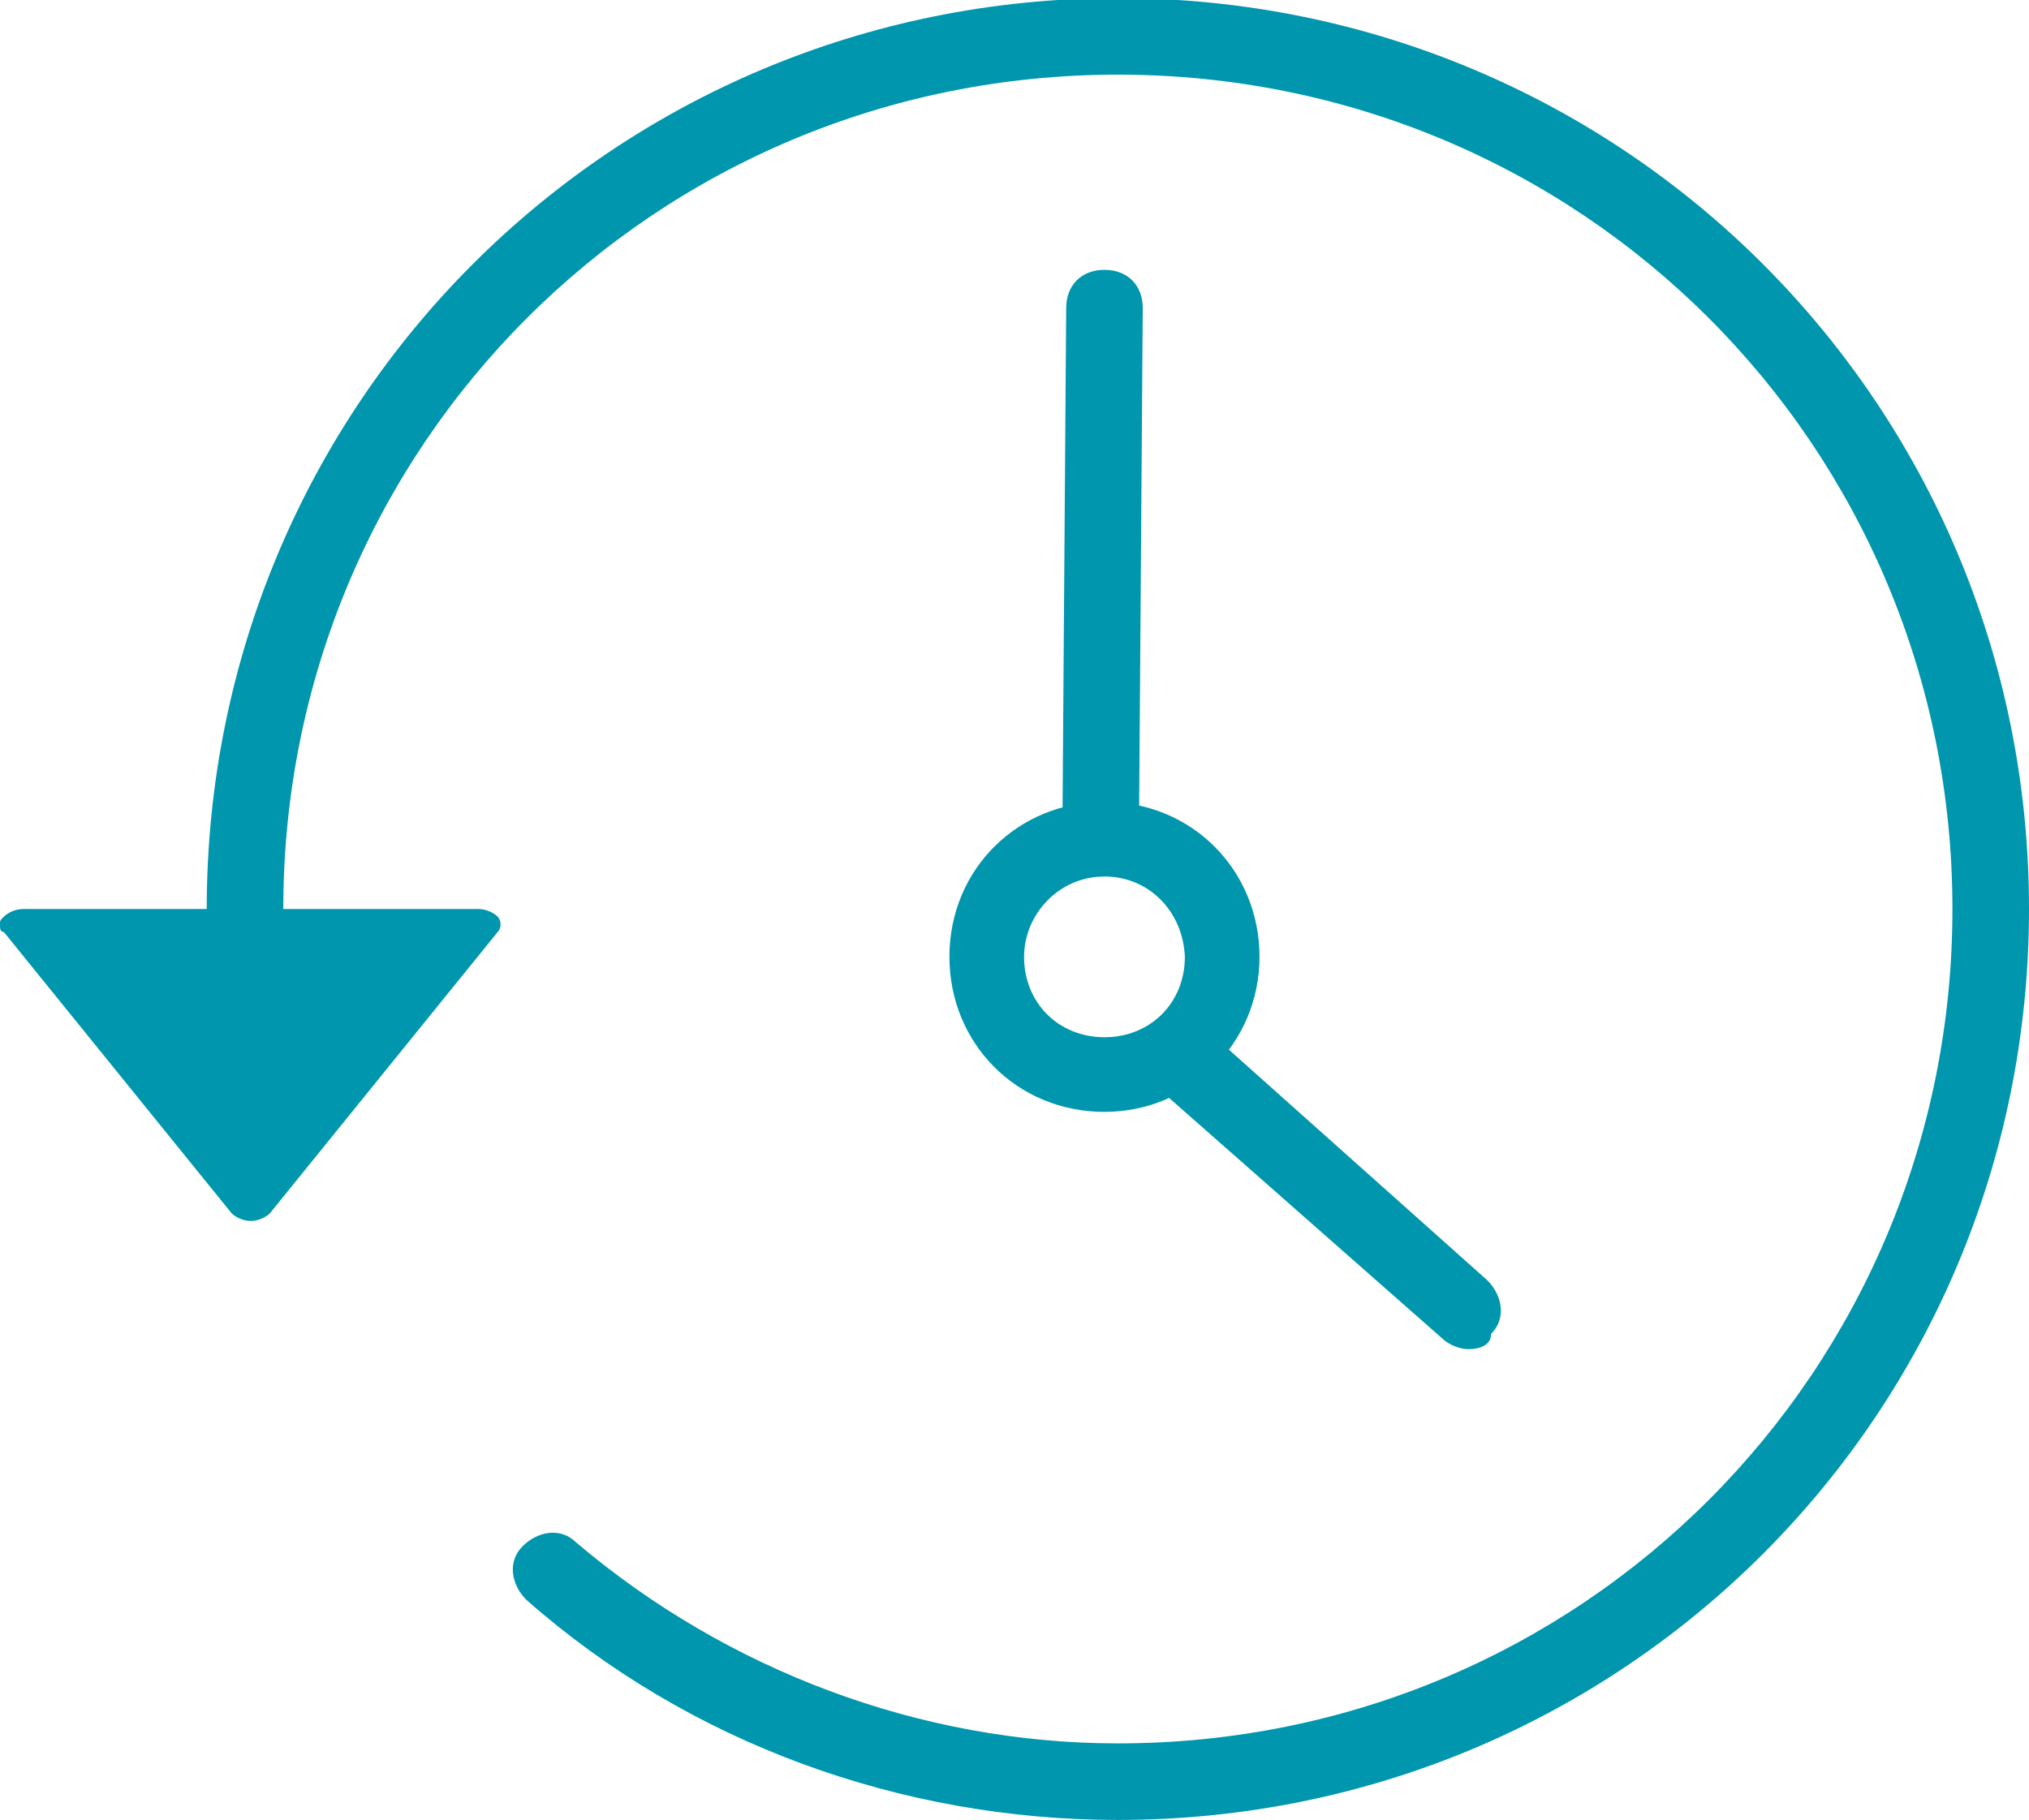
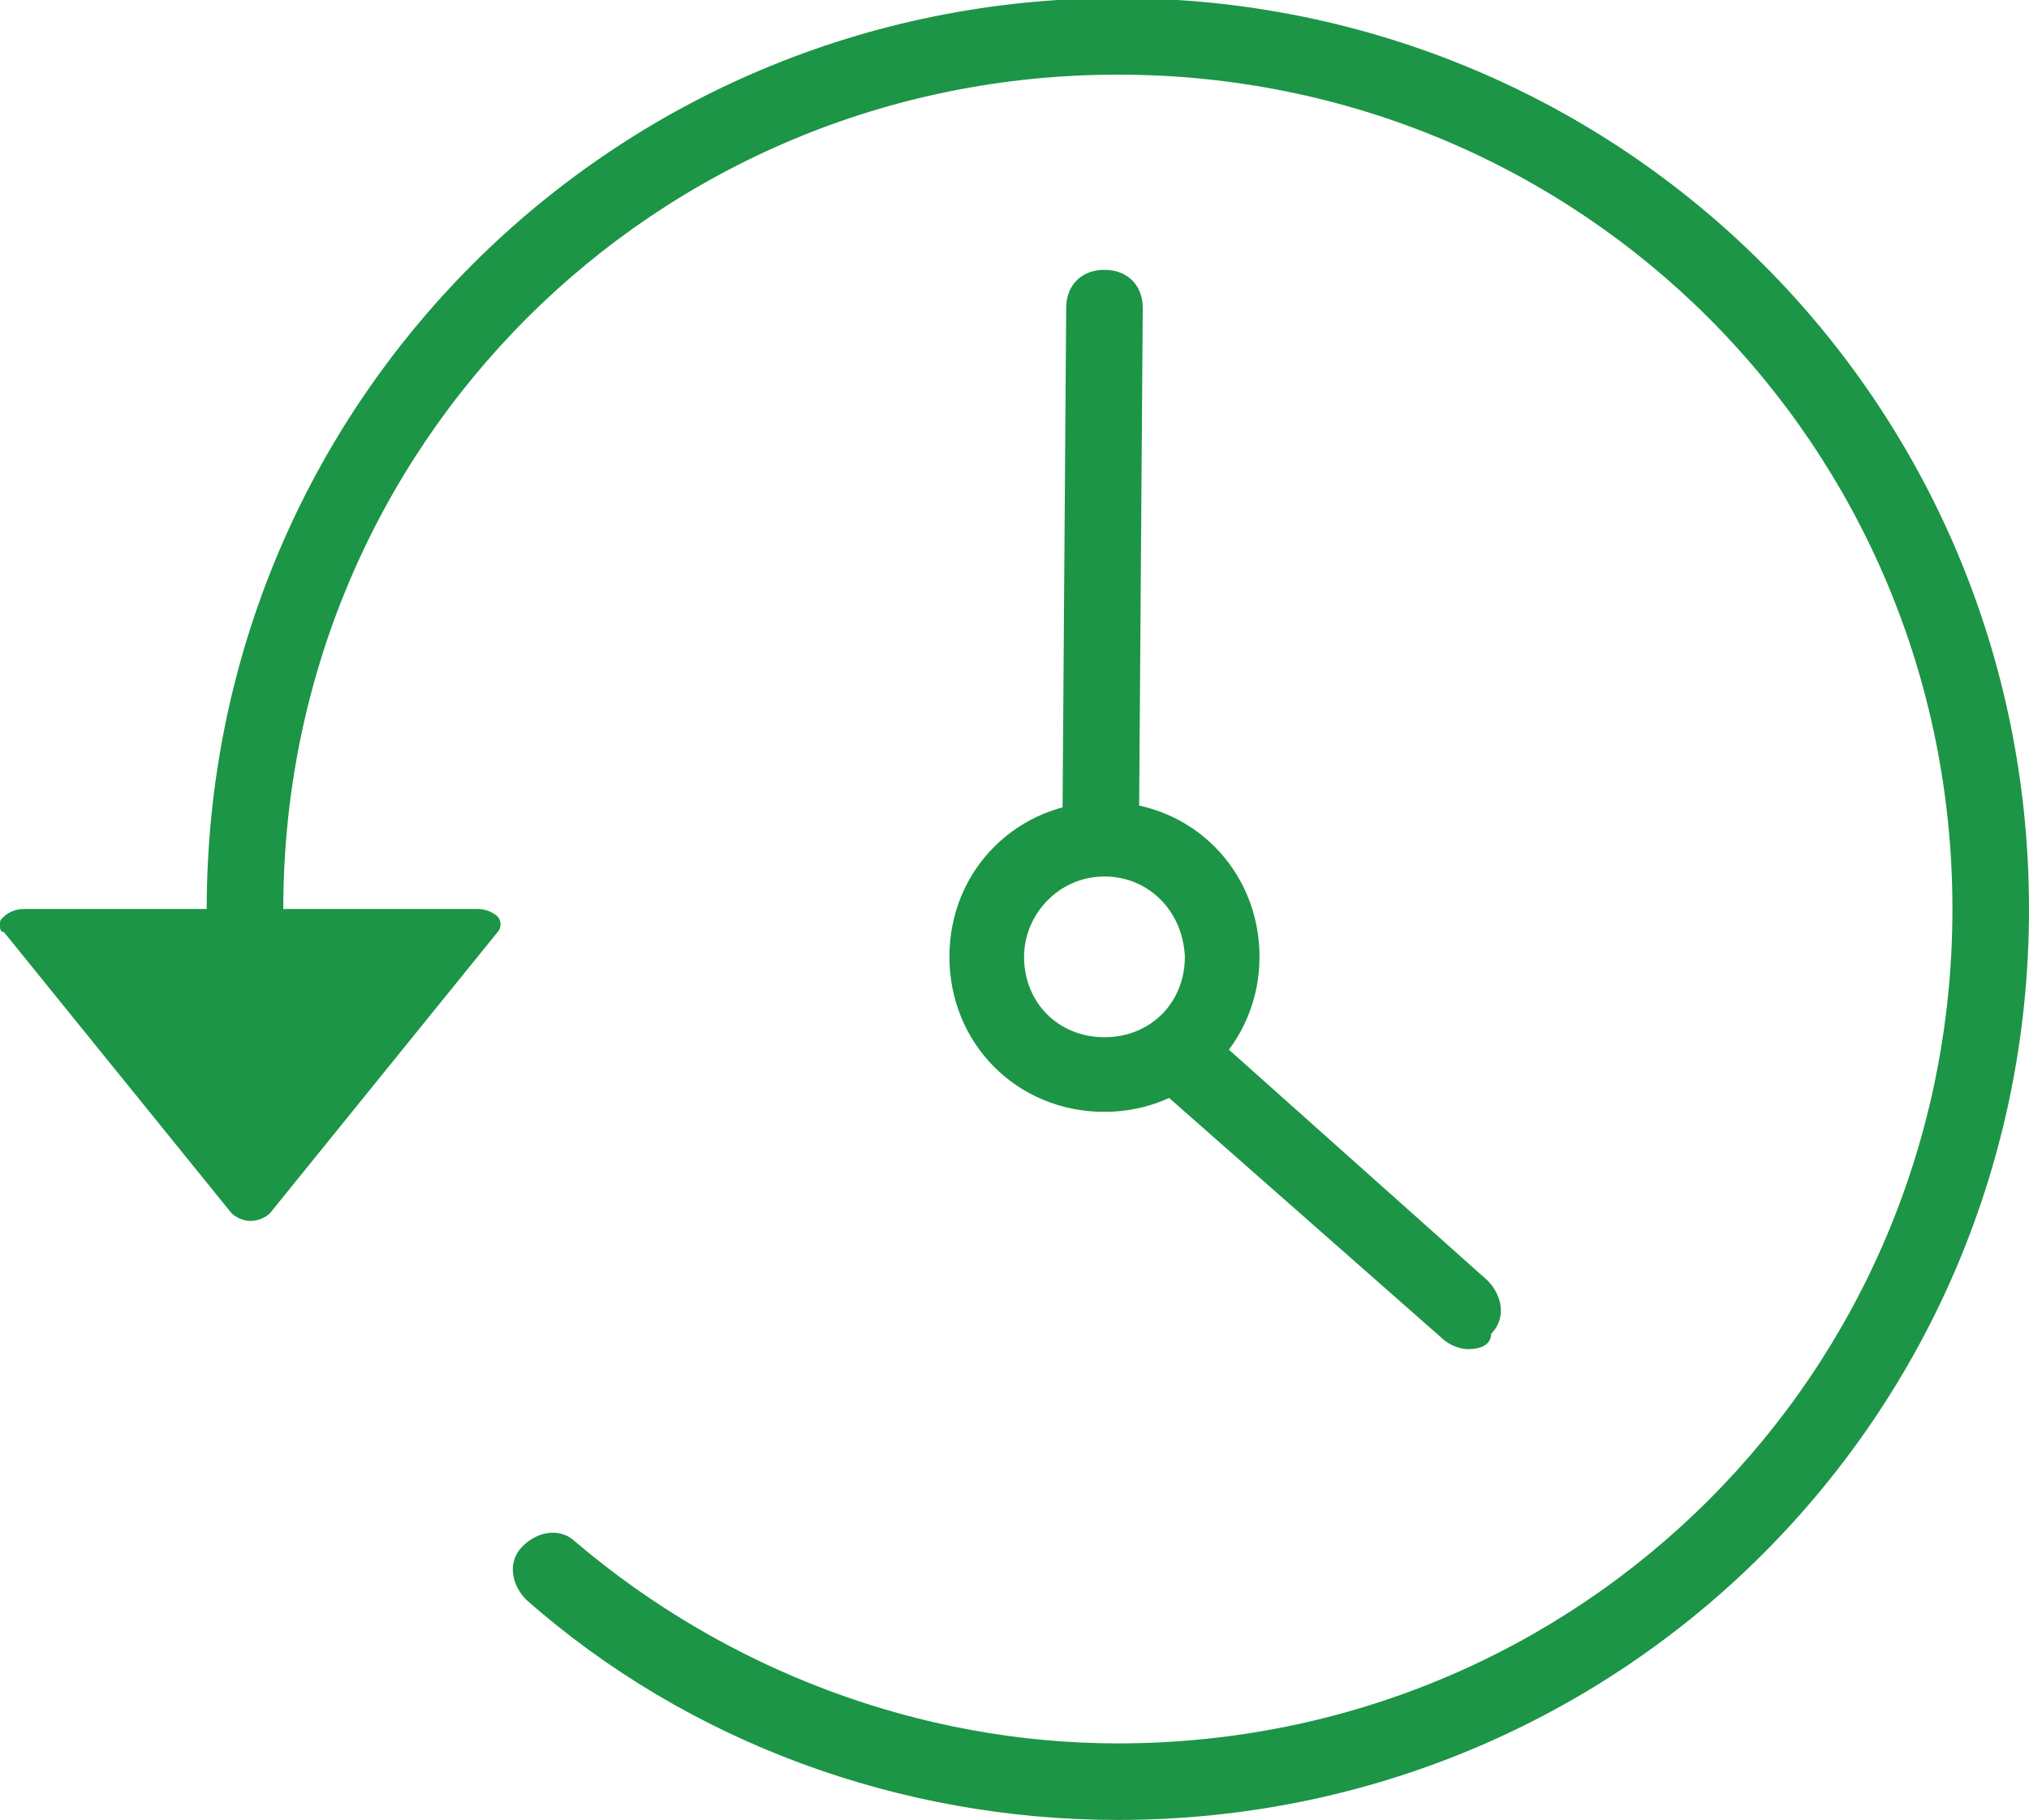
<svg xmlns="http://www.w3.org/2000/svg" version="1.1" id="Layer_1" x="0px" y="0px" width="106px" height="95.1px" viewBox="-278 373 106 95.1" style="enable-background:new -278 373 106 95.1;" xml:space="preserve">
  <style type="text/css">
- 	.st0{fill:#0096ae;}
+ 	.st0{fill:#1c9546;}
</style>
  <path class="st0" d="M-219.6,468.1c-11.3,0-22.4-4-30.9-11.5c-0.8-0.8-1-2-0.2-2.8l0,0c0.8-0.8,2-1,2.8-0.2l0,0  c7.9,6.7,18,10.5,28.3,10.5c24.2,0,43.6-19.4,43.6-43.6c0-24.2-19.4-43.6-43.6-43.6s-43.6,19.4-43.6,43.6c0,0.6,0,1.2,0,2  c0,1.2-0.8,2-2,2c-1.2,0-2-0.8-2-2c0-0.6,0-1.4,0-2c0-26.4,21.2-47.6,47.6-47.6c26.4,0,47.6,21.2,47.6,47.6  S-193.2,468.1-219.6,468.1z" />
  <path class="st0" d="M-263.9,436.4l11.9-14.7c0.2-0.2,0.2-0.6,0-0.8c-0.2-0.2-0.6-0.4-1-0.4h-23.8c-0.4,0-0.8,0.2-1,0.4  c-0.2,0.2-0.2,0.2-0.2,0.4c0,0.2,0,0.4,0.2,0.4l11.9,14.7c0.2,0.2,0.6,0.4,1,0.4C-264.5,436.8-264.1,436.6-263.9,436.4z" />
  <path class="st0" d="M-220.3,431.1c-4.6,0-8.1-3.6-8.1-8.1c0-4.6,3.6-8.1,8.1-8.1c4.6,0,8.1,3.6,8.1,8.1l0,0  C-212.2,427.5-215.8,431.1-220.3,431.1z M-220.3,418.8c-2.4,0-4.2,2-4.2,4.2c0,2.4,1.8,4.2,4.2,4.2c2.4,0,4.2-1.8,4.2-4.2  C-216.2,420.6-218,418.8-220.3,418.8z" />
  <path class="st0" d="M-220.5,418.8L-220.5,418.8c-1.2,0-2-0.8-2-2l0.2-27.7c0-1.2,0.8-2,2-2s2,0.8,2,2l-0.2,27.7  C-218.6,417.8-219.4,418.8-220.5,418.8z" />
  <path class="st0" d="M-201.3,443.5c-0.4,0-1-0.2-1.4-0.6l-15.1-13.3c-0.8-0.8-0.8-2-0.2-2.8c0.8-0.8,2-1,2.8-0.2l14.9,13.3  c0.8,0.8,1,2,0.2,2.8C-200.1,443.3-200.7,443.5-201.3,443.5z" />
</svg>
